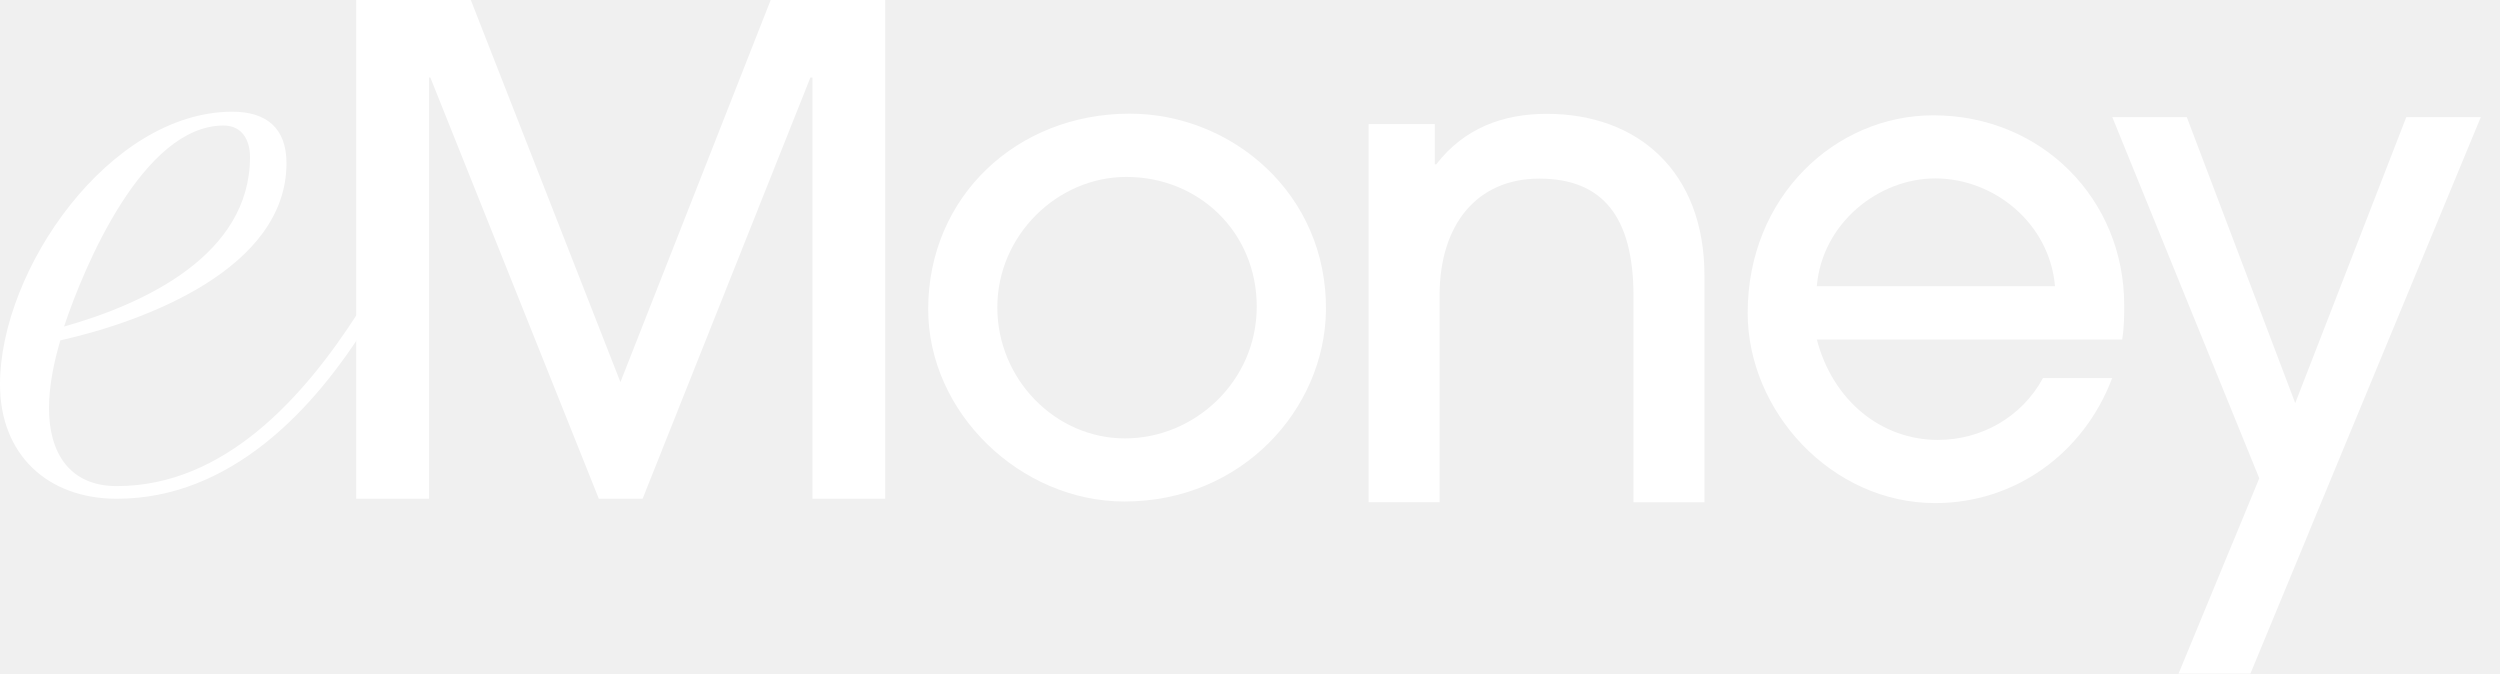
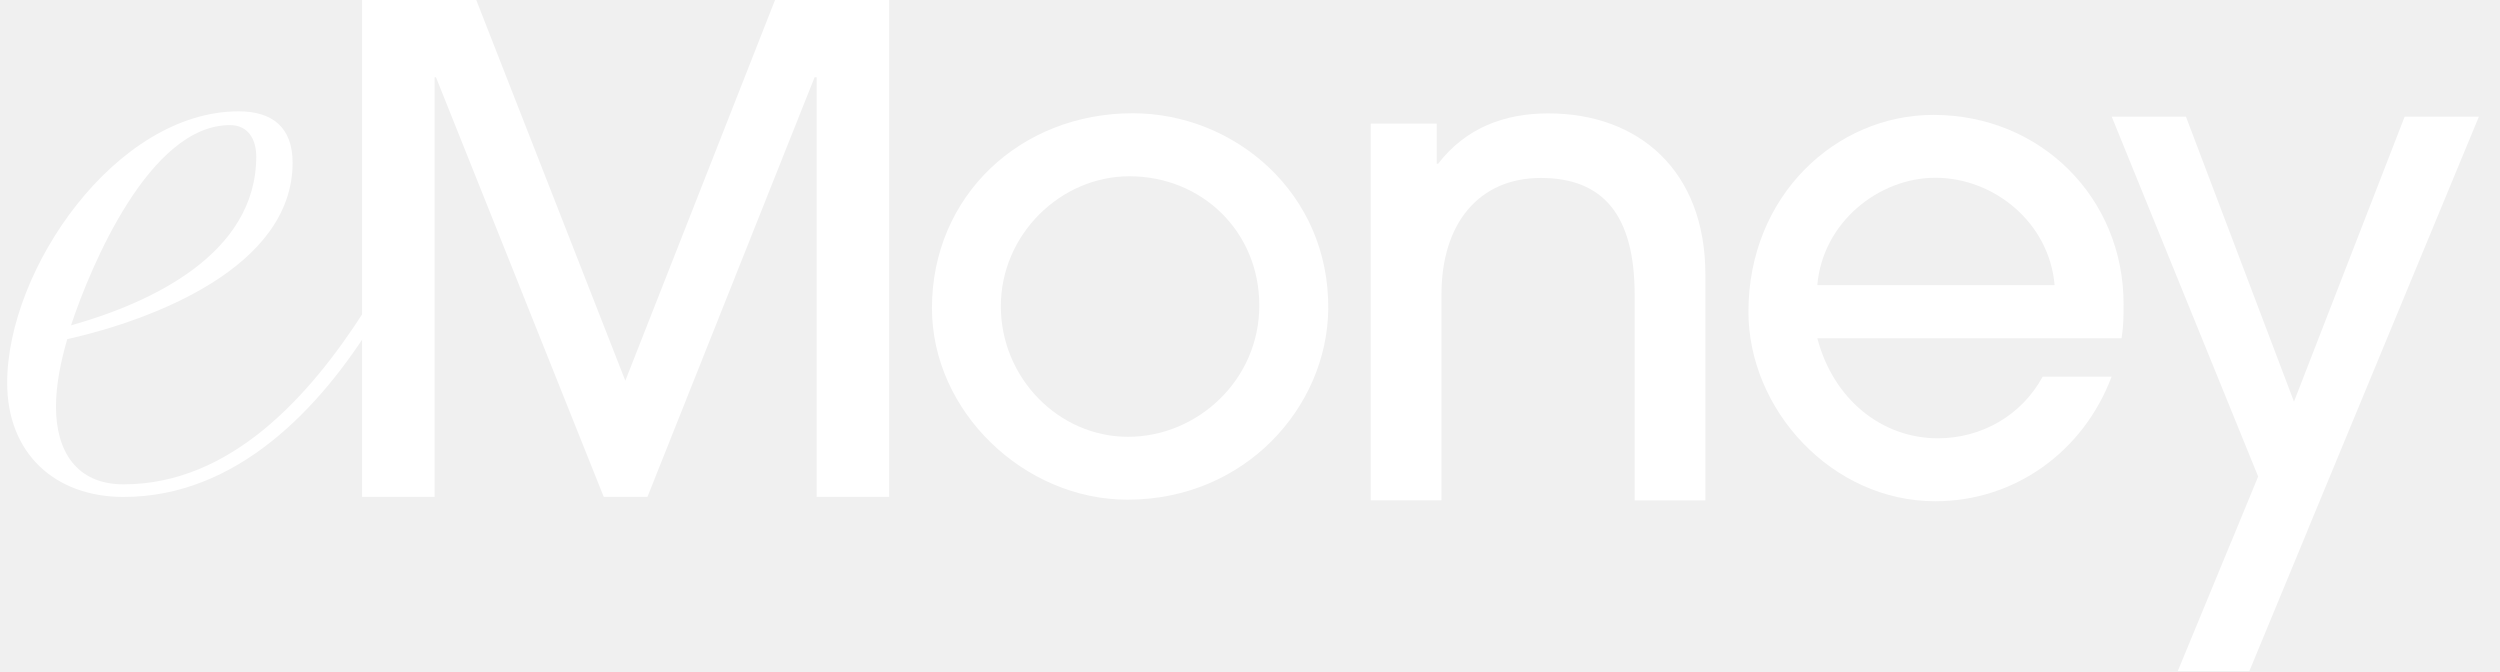
- <svg xmlns="http://www.w3.org/2000/svg" width="360" height="97" viewBox="0 0 360 97" fill="none">
-   <path d="M53.191 46.124C45.226 59.152 33.109 71.82 16.819 71.82C6.874 71.82 0 65.486 0 55.35C0 38.89 15.739 16.086 33.469 16.086C38.352 16.086 41.254 18.437 41.254 23.5C41.254 38.699 20.812 46.294 8.685 49.016C7.785 52.088 7.054 55.53 7.054 58.782C7.054 65.116 9.945 69.998 16.819 69.998C32.378 69.998 43.775 57.151 51.559 45.033L53.191 46.114V46.124ZM36.001 22.6C36.001 20.248 34.91 18.077 32.198 18.077C20.622 18.077 12.117 38.339 9.225 47.025C20.802 43.762 36.001 36.708 36.001 22.6Z" fill="white" />
-   <path d="M116.995 71.813V11.164H116.698L92.539 71.813H86.227L61.972 11.164H61.781V71.813H51.295V0H67.797L89.34 55.025L110.979 0H127.47V71.813H116.995Z" fill="white" />
-   <path d="M161.917 72.218C146.972 72.218 133.659 59.476 133.659 44.531C133.659 28.346 146.4 16.367 162.679 16.367C177.338 16.367 191.128 27.859 190.938 44.721C190.747 58.904 178.863 72.218 161.917 72.218ZM162.203 25.476C152.236 25.476 143.615 33.907 143.615 44.255C143.615 54.604 151.95 63.13 162.002 63.13C172.053 63.13 180.971 54.89 180.971 44.16C180.971 33.431 172.636 25.476 162.192 25.476H162.203Z" fill="white" />
-   <path d="M235.221 72.315V42.627C235.221 31.124 230.698 25.722 221.653 25.722C212.703 25.722 207.301 32.31 207.301 42.531V72.315H197.081V17.863H206.613V23.667H206.814C210.839 18.456 216.442 16.391 222.733 16.391C235.803 16.391 245.441 24.652 245.441 39.693V72.326H235.221V72.315Z" fill="white" />
-   <path d="M261.62 48.879C263.919 57.691 270.909 63.347 279.055 63.347C285.283 63.347 291.129 60.096 294.189 54.439H304.156C300.035 65.36 290.08 72.446 278.673 72.446C263.728 72.446 251.665 59.227 251.665 45.055C251.665 28.288 264.311 16.605 278.388 16.605C293.998 16.605 305.884 28.68 305.884 43.911C305.884 45.542 305.884 47.078 305.596 48.889H261.631L261.62 48.879ZM295.917 41.21C295.153 32.207 287.2 25.693 278.673 25.693C270.528 25.693 262.394 32.112 261.62 41.21H295.917Z" fill="white" />
-   <path d="M357.236 16.867H346.506L330.513 58.048L314.9 16.867H304.172L325.335 68.873L321.477 78.226H321.469L313.715 96.994H324.064L332.471 76.679H332.463L357.236 16.867Z" fill="white" />
+ <svg xmlns="http://www.w3.org/2000/svg" width="298" height="80" viewBox="0 0 298 80" fill="none">
+   <g clip-path="url(#clip0_924_241)">
+     <path d="M44.723 38.044C38.154 48.788 28.161 59.236 14.726 59.236C6.524 59.236 0.855 54.012 0.855 45.652C0.855 32.077 13.835 13.27 28.458 13.27C32.485 13.27 34.879 15.209 34.879 19.384C34.879 31.92 18.02 38.183 8.018 40.428C7.275 42.962 6.672 45.801 6.672 48.482C6.672 53.706 9.057 57.733 14.726 57.733C27.559 57.733 36.958 47.137 43.378 37.144L44.723 38.035V38.044ZM30.546 18.642C30.546 16.703 29.646 14.912 27.41 14.912C17.862 14.912 10.848 31.623 8.463 38.786C18.011 36.095 30.546 30.278 30.546 18.642Z" fill="white" />
+     <path d="M97.345 59.227V9.207H97.101L77.176 59.227H71.969L51.965 9.207H51.808V59.227H43.16V0H56.77L74.538 45.381L92.384 0H105.985V59.227H97.345Z" fill="white" />
+     <path d="M134.395 59.562C122.069 59.562 111.089 49.054 111.089 36.728C111.089 23.38 121.597 13.5 135.023 13.5C147.113 13.5 158.486 22.978 158.329 36.885C158.172 48.582 148.371 59.562 134.395 59.562ZM134.63 21.012C126.41 21.012 119.3 27.966 119.3 36.501C119.3 45.035 126.175 52.067 134.464 52.067C142.754 52.067 150.109 45.271 150.109 36.422C150.109 27.573 143.235 21.012 134.622 21.012H134.63Z" fill="white" />
+     <path d="M194.851 59.639V35.153C194.851 25.667 191.121 21.212 183.661 21.212C176.28 21.212 171.825 26.645 171.825 35.075V59.639H163.395V14.73H171.257V19.517H171.423C174.742 15.219 179.363 13.516 184.552 13.516C195.331 13.516 203.281 20.329 203.281 32.734V59.648H194.851V59.639Z" fill="white" />
+     <path d="M216.624 40.312C218.52 47.58 224.285 52.245 231.003 52.245C236.14 52.245 240.961 49.563 243.485 44.898H251.705C248.306 53.905 240.096 59.749 230.688 59.749C218.363 59.749 208.413 48.847 208.413 37.159C208.413 23.331 218.843 13.695 230.453 13.695C243.327 13.695 253.13 23.654 253.13 36.216C253.13 37.561 253.13 38.828 252.892 40.321H216.633L216.624 40.312ZM244.91 33.988C244.28 26.563 237.72 21.19 230.688 21.19C223.971 21.19 217.262 26.484 216.624 33.988H244.91Z" fill="white" />
+     <path d="M295.483 13.91H286.633L273.443 47.874L260.566 13.91H251.719L269.172 56.802L265.991 64.515H265.984L259.589 79.994H268.124L275.058 63.24H275.051L295.483 13.91Z" fill="white" />
+   </g>
+   <defs>
+     <clipPath id="clip0_924_241">
+       <rect width="296.907" height="80" fill="white" transform="translate(0.854736)" />
+     </clipPath>
+   </defs>
</svg>
